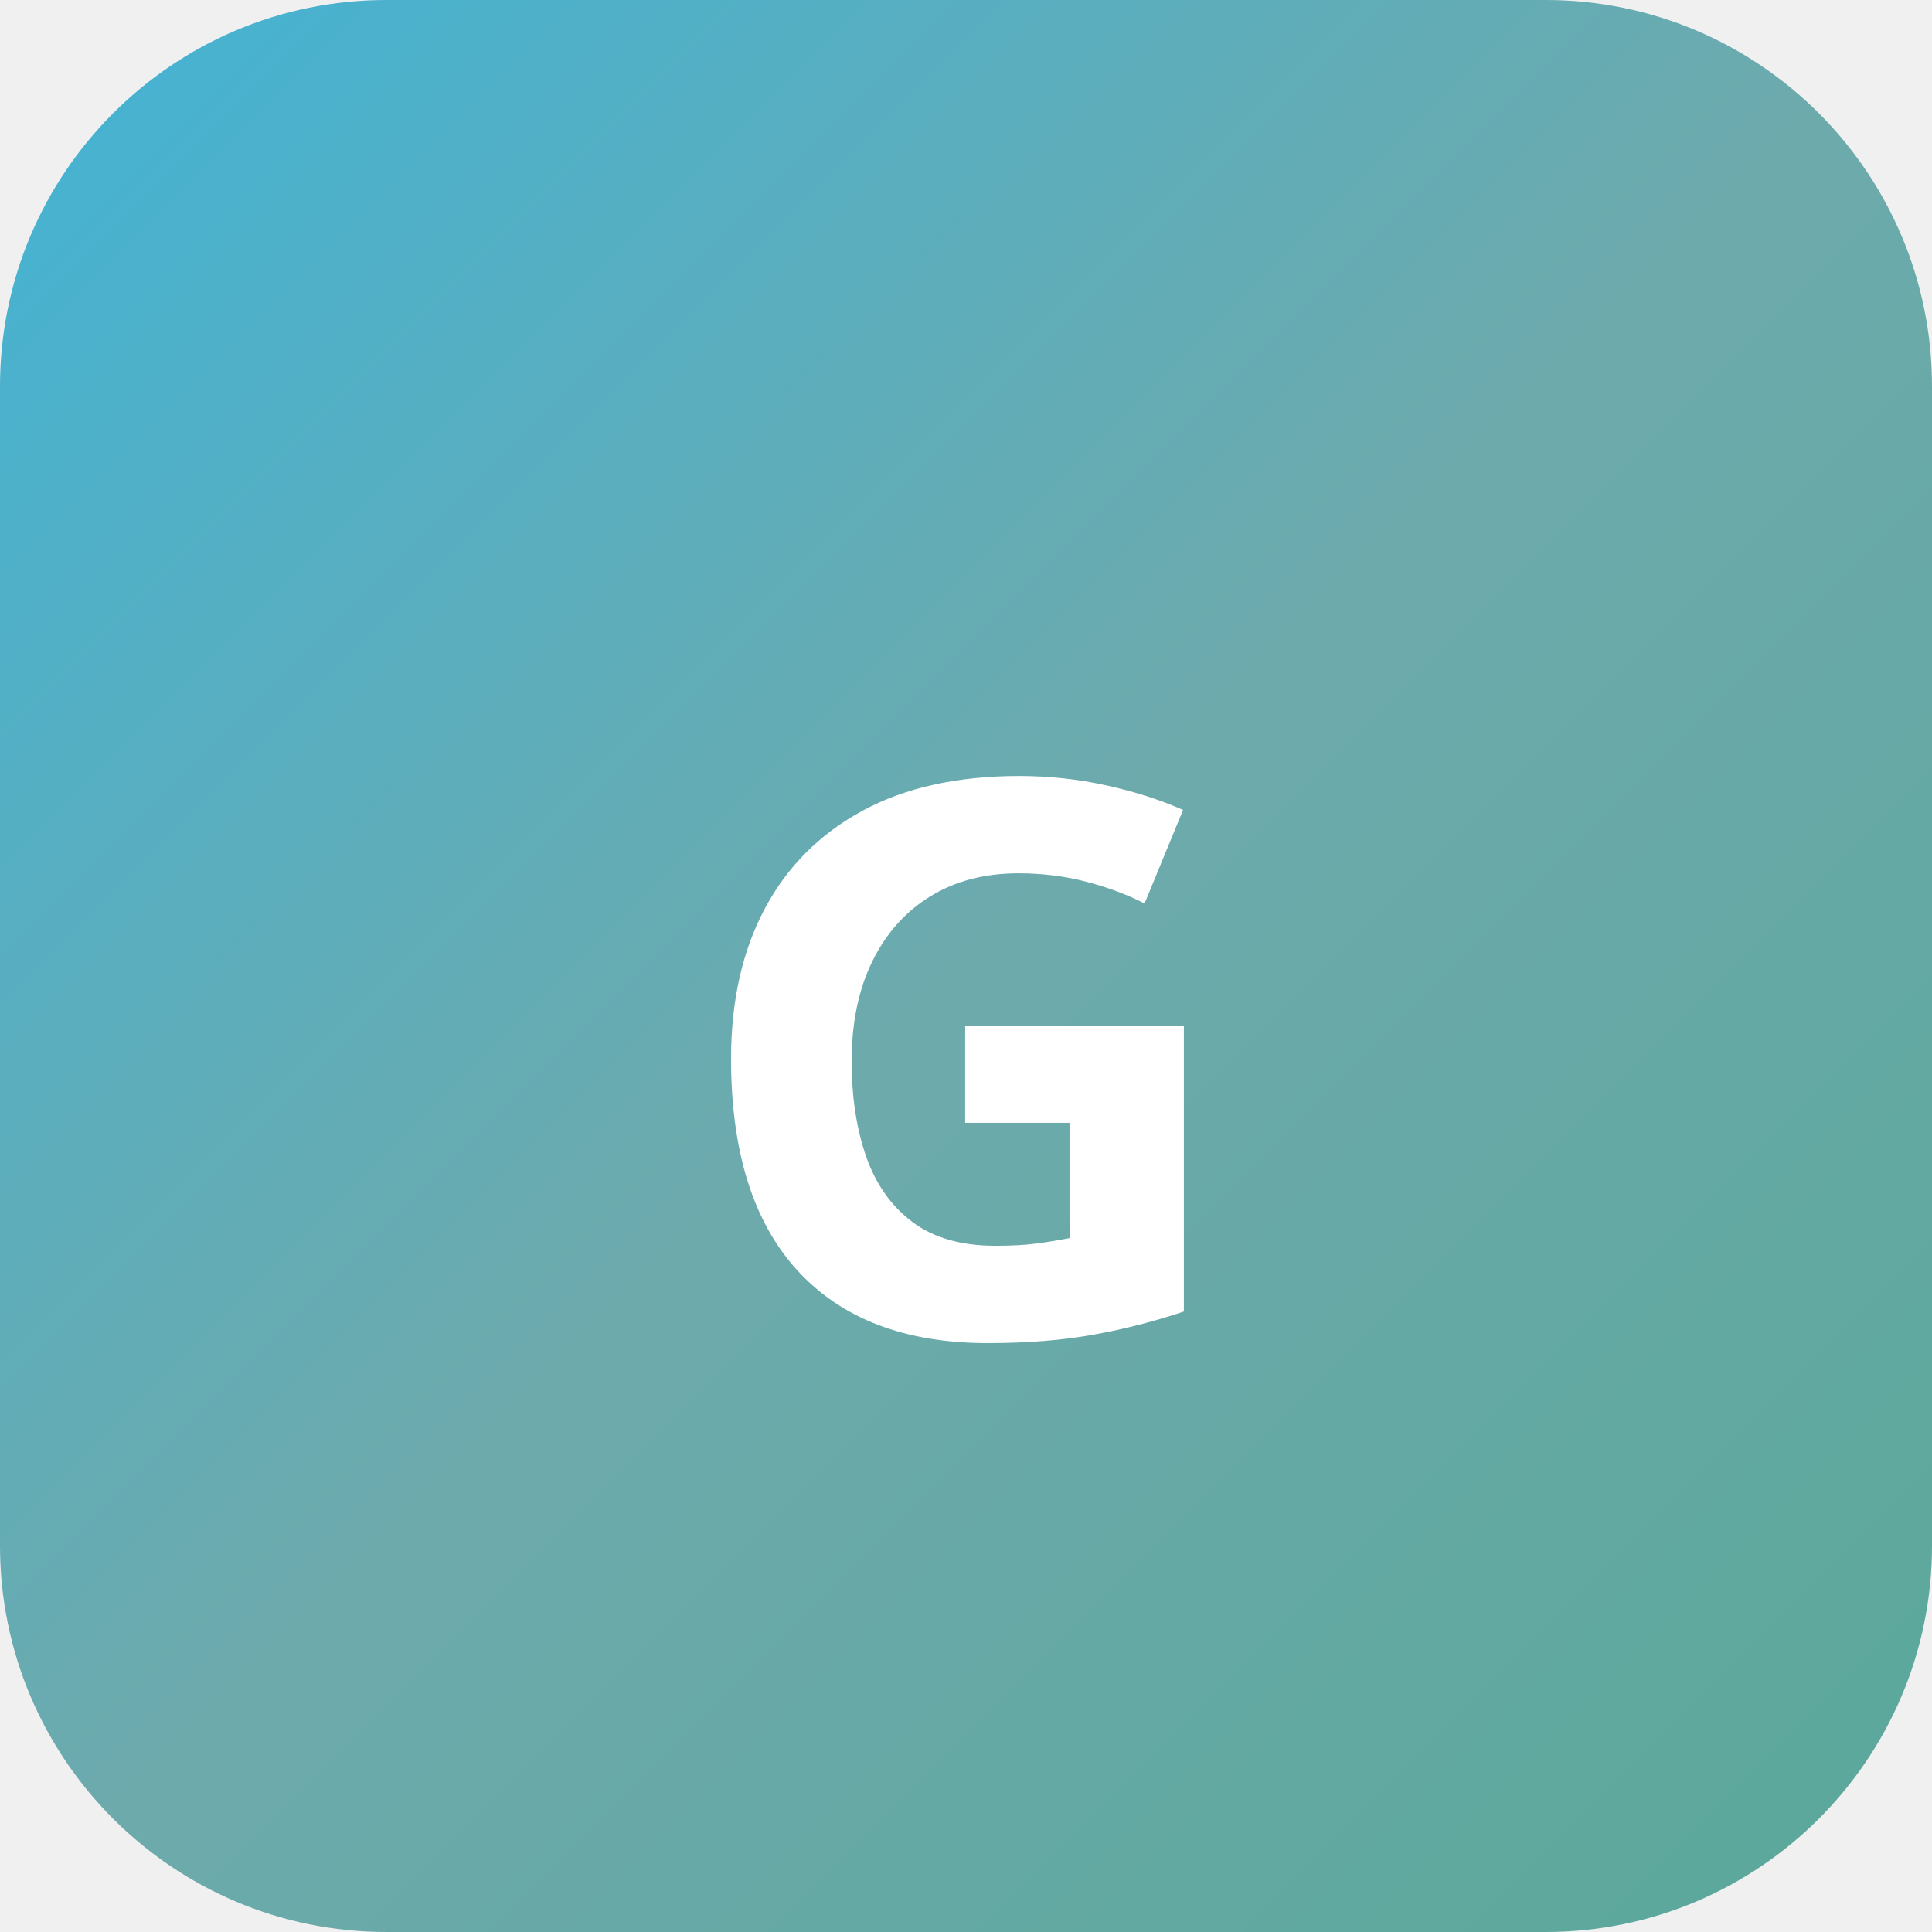
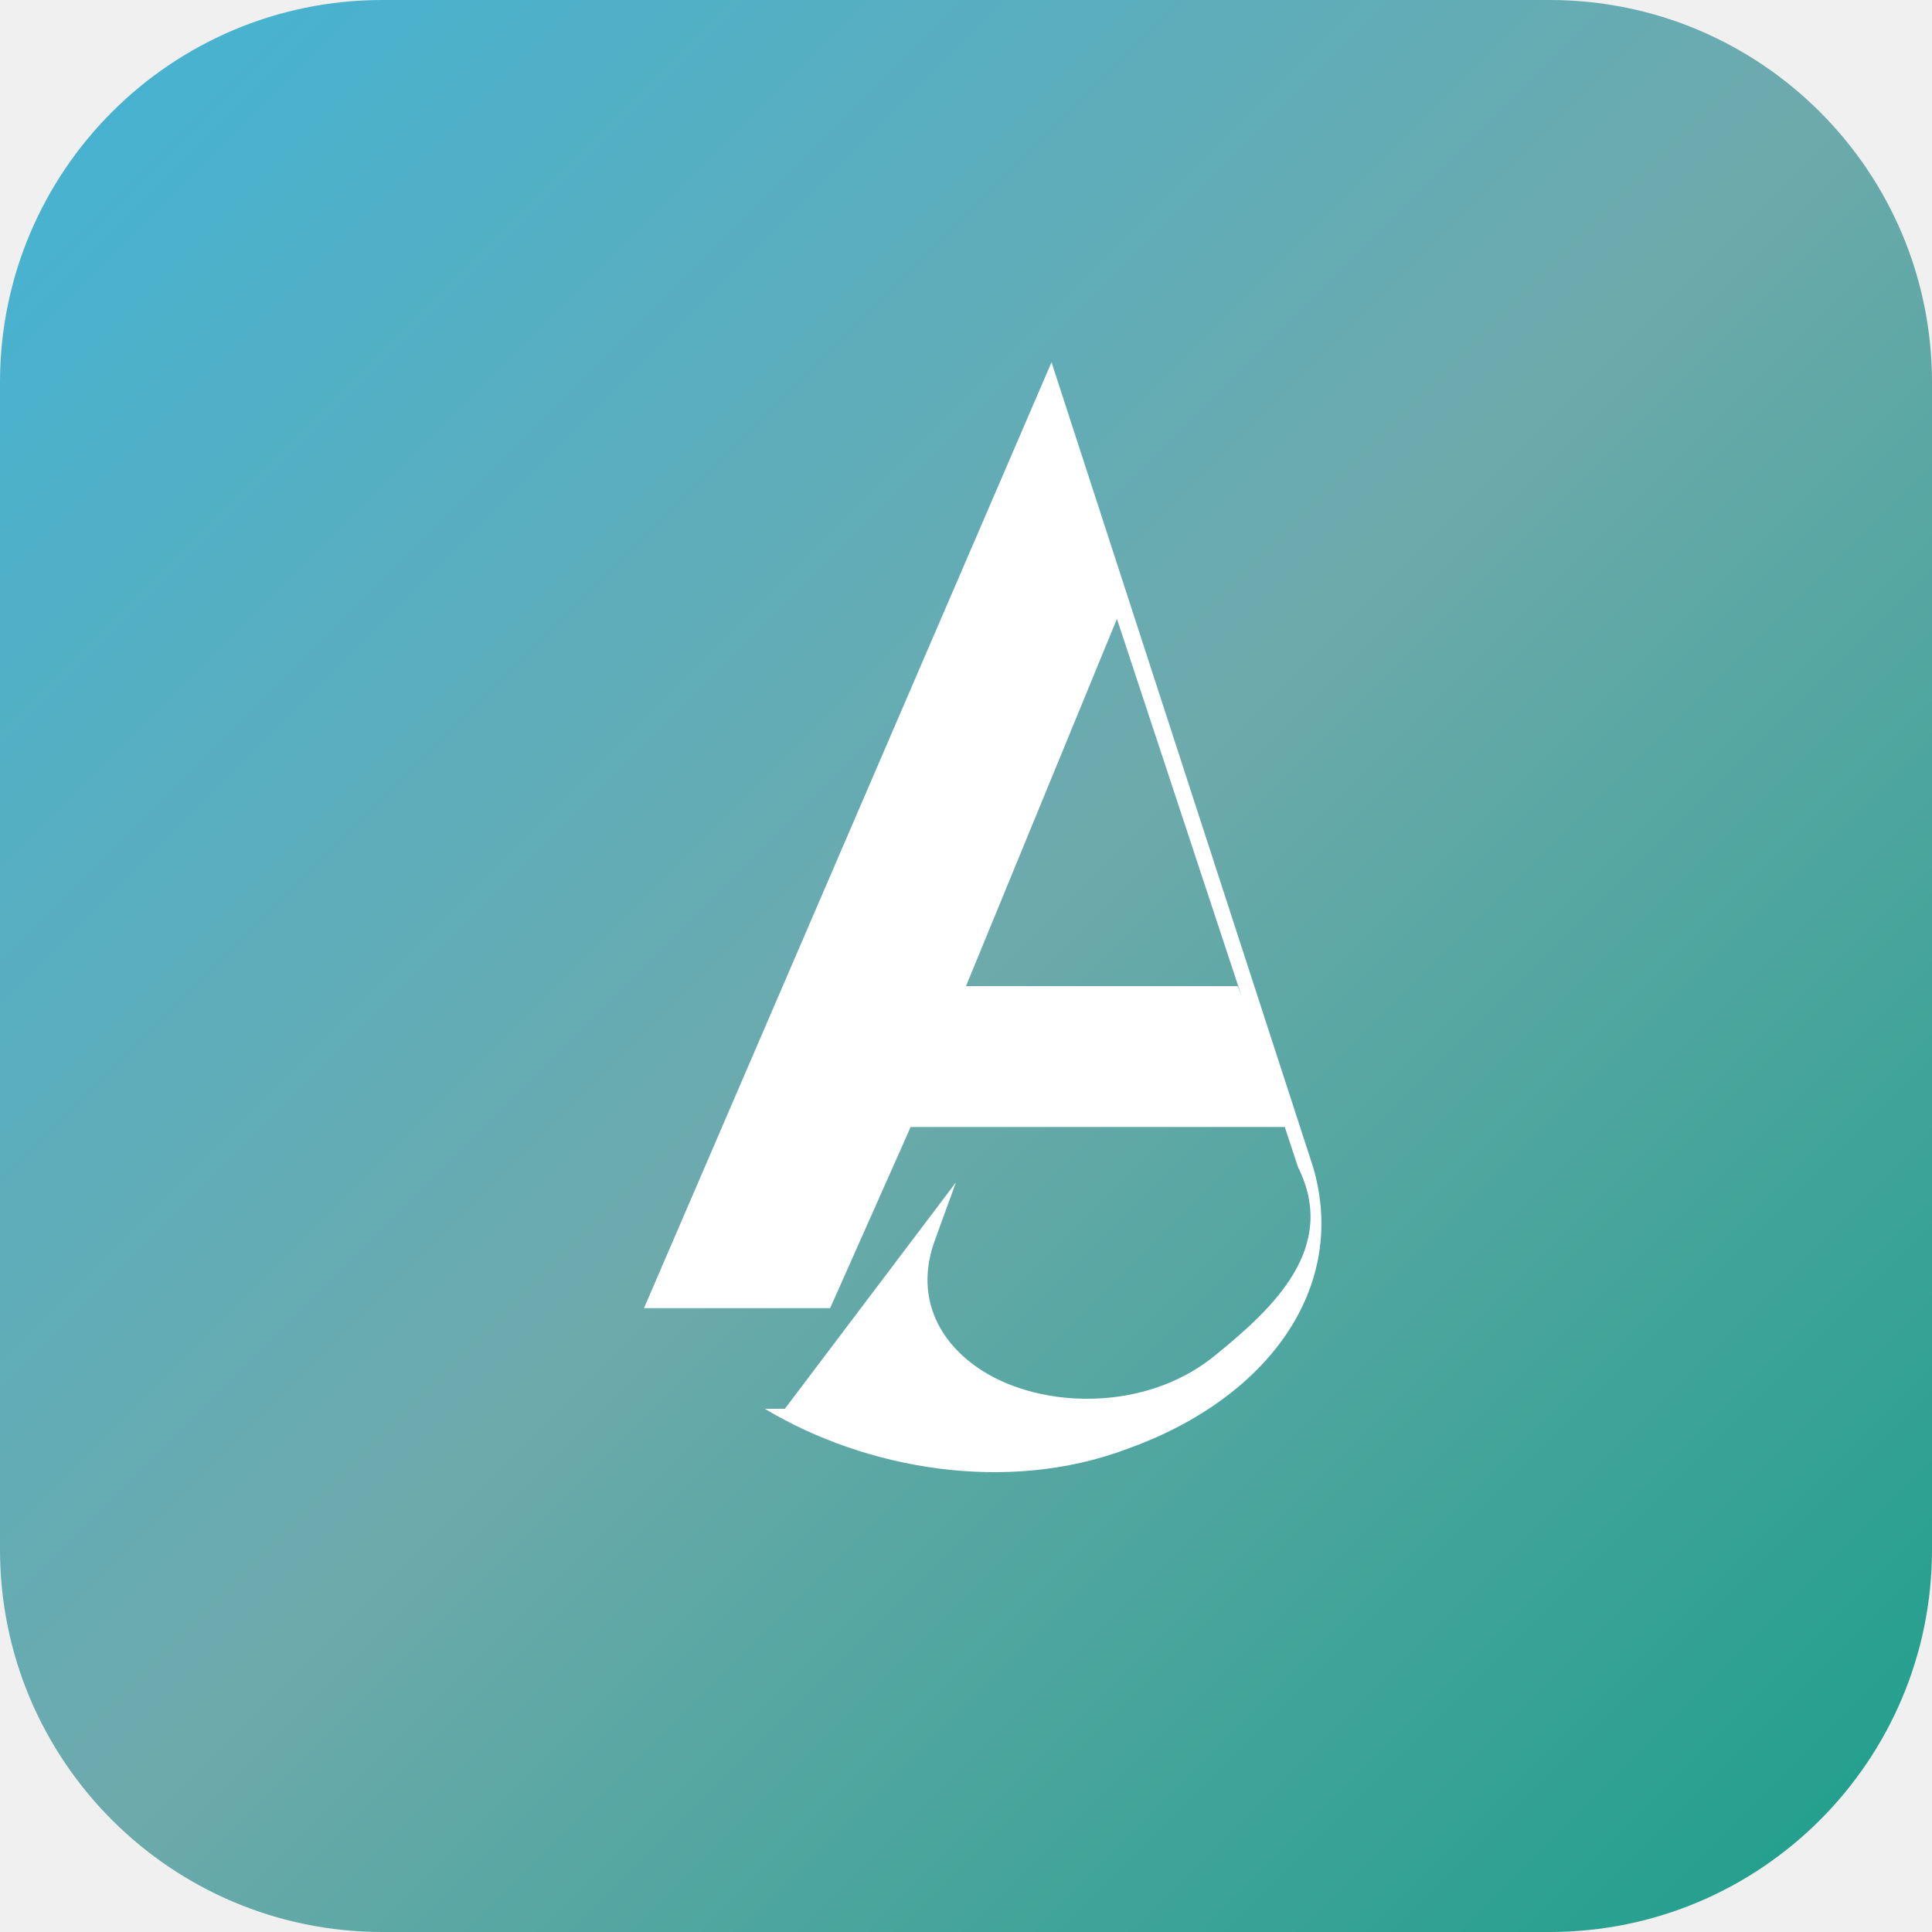
<svg xmlns="http://www.w3.org/2000/svg" width="192" height="192" viewBox="0 0 192 192">
  <defs>
-     <linearGradient id="g" x1="0%" y1="0%" x2="100%" y2="100%">
+     <linearGradient id="bg" x1="0%" y1="0%" x2="100%" y2="100%">
      <stop offset="0%" stop-color="#42B3D5" />
      <stop offset="50%" stop-color="#6DAAAC" />
-       <stop offset="100%" stop-color="#5AA89A" />
+       <stop offset="100%" stop-color="#1B9E8A" />
    </linearGradient>
  </defs>
-   <rect width="192" height="192" rx="38.4" fill="url(#g)" />
-   <text x="50%" y="55%" text-anchor="middle" dominant-baseline="middle" font-family="system-ui" font-weight="bold" font-size="76.8" fill="white">G</text>
+   <rect width="192" height="192" rx="38" fill="url(#bg)" />
+   <g transform="translate(36,28) scale(1.0)">
+     <path d="M68.5 8L28 102h18.5l8-18h38l-5.5-14H60l15-36.5L93 88c4 8-2.5 14-8 18.5-6.5 5.5-16 5.5-22 2.5-5-2.5-8.5-7.5-6-14l2-5.5L42 112h-2c10 6 24 8.5 36 4 14-5 22-16 18.5-28L68.5 8Z" fill="white" />
+   </g>
</svg>
